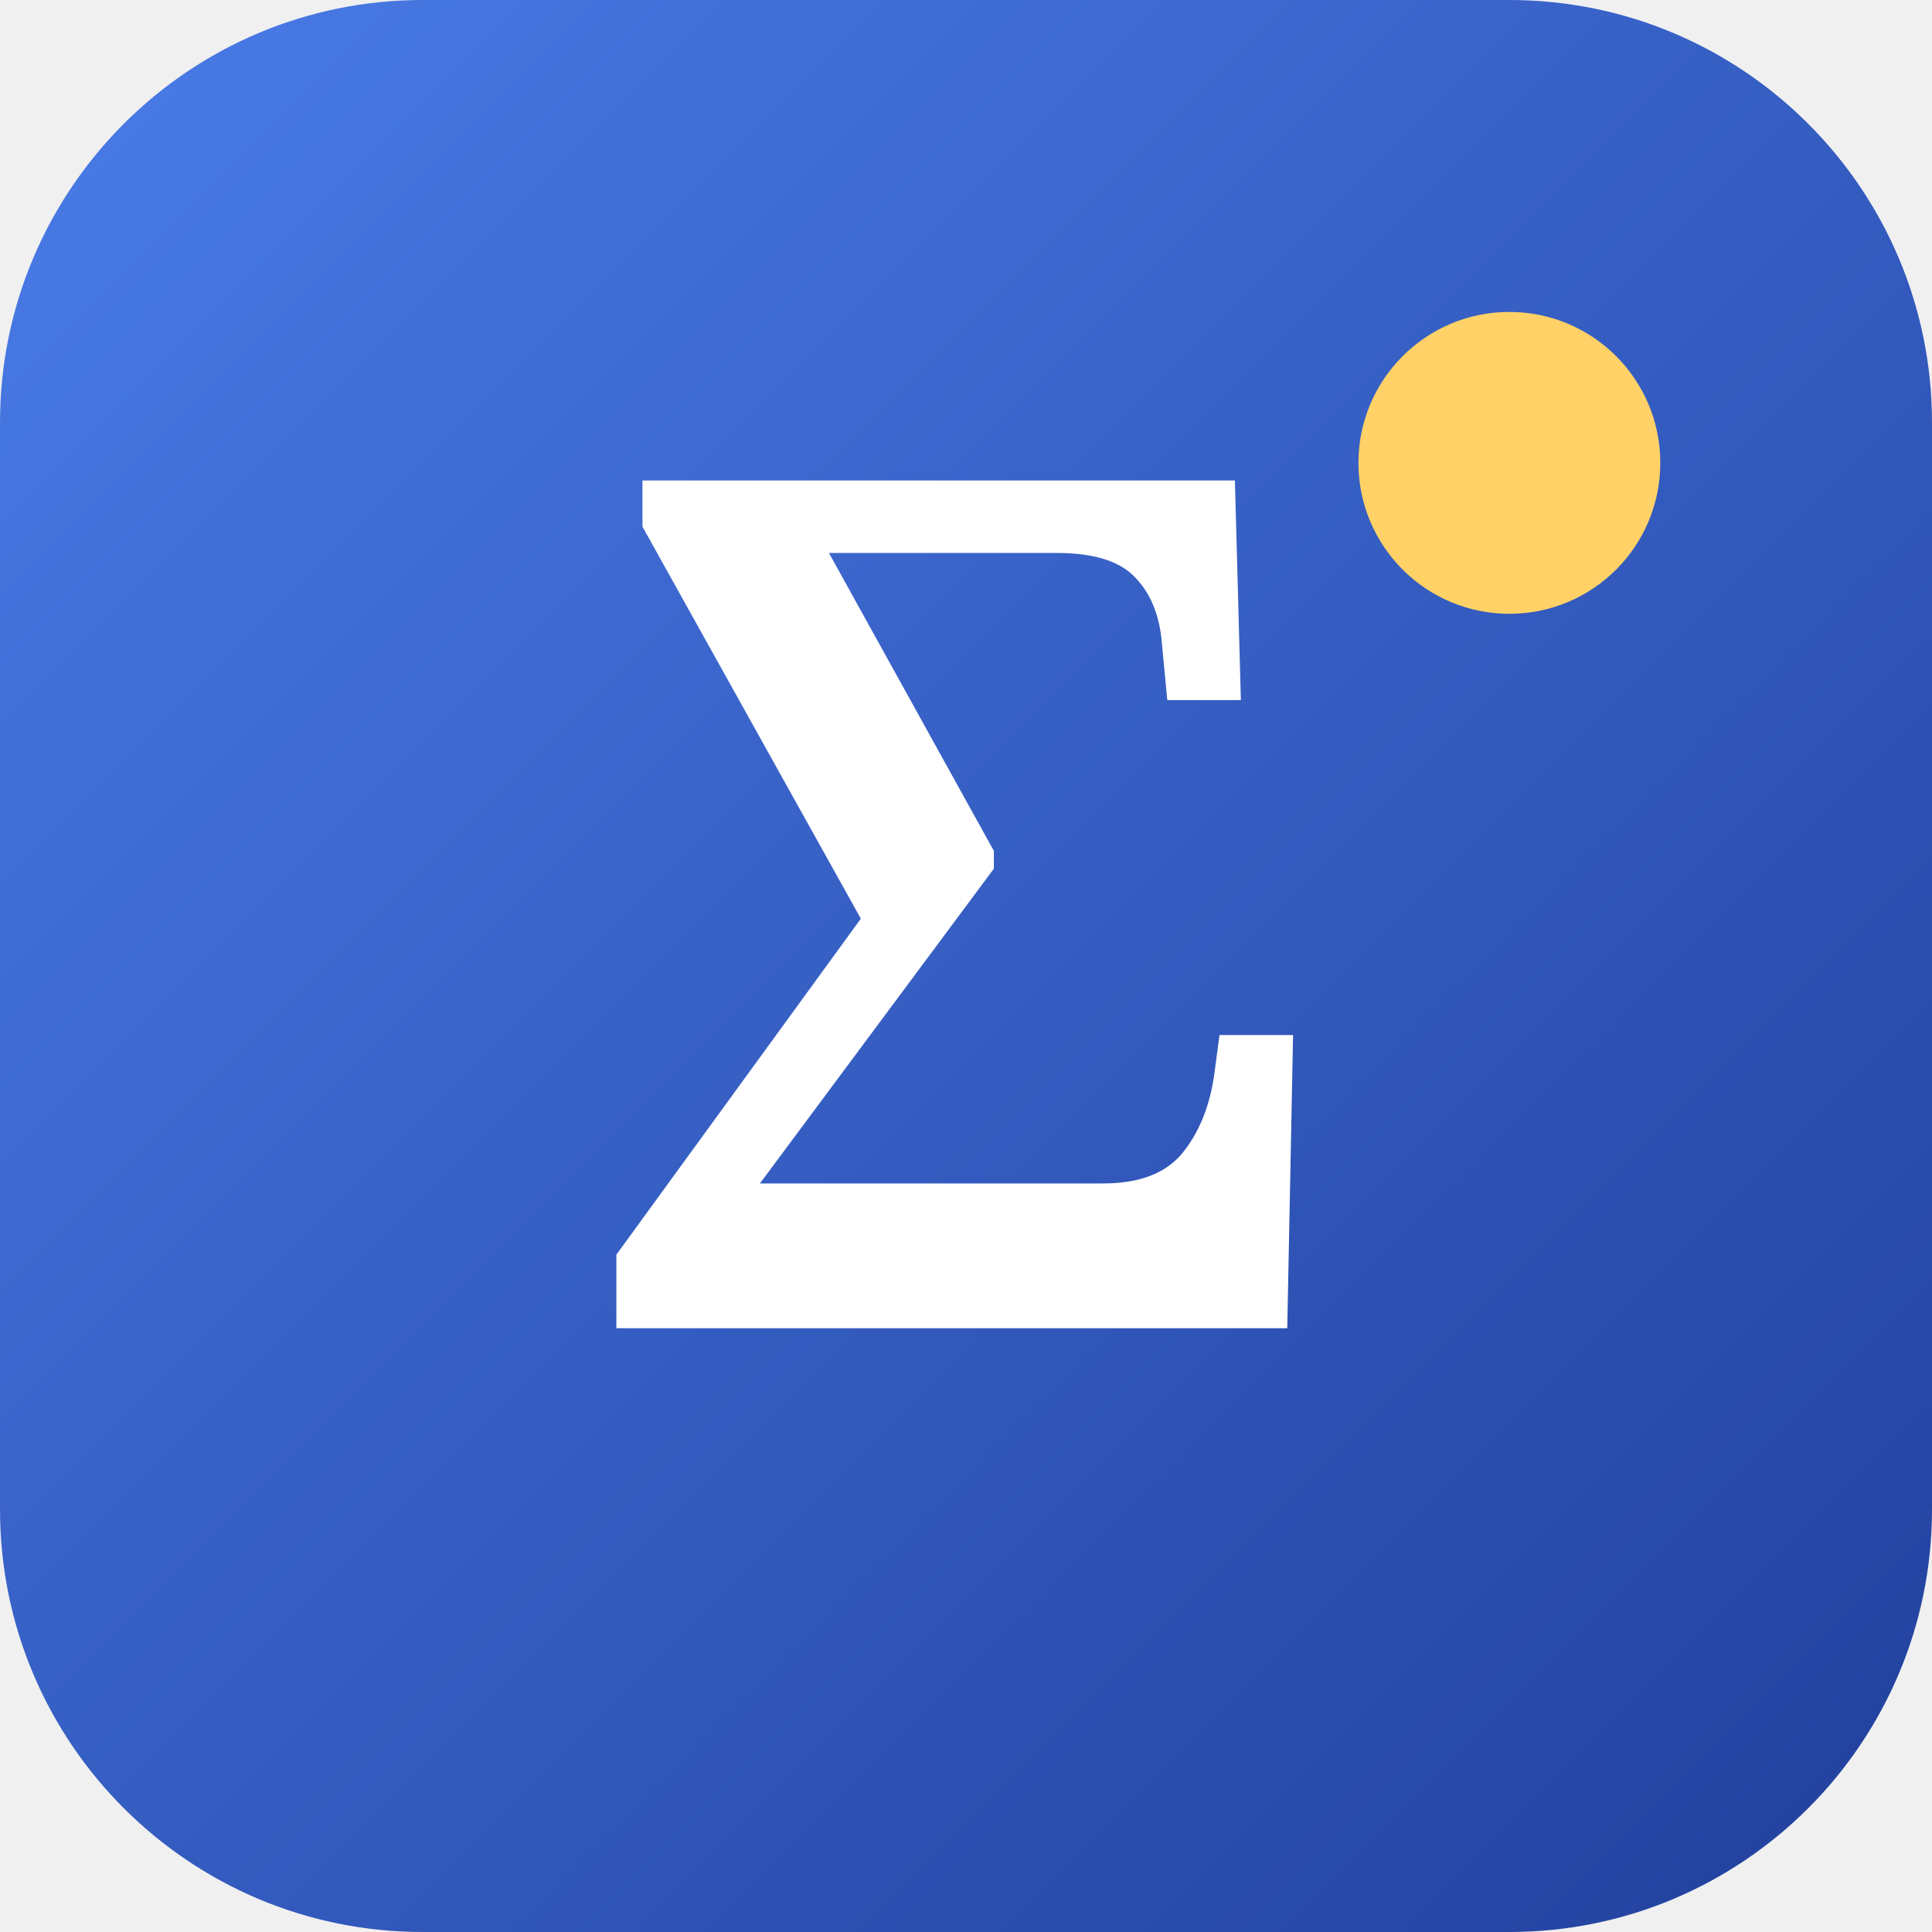
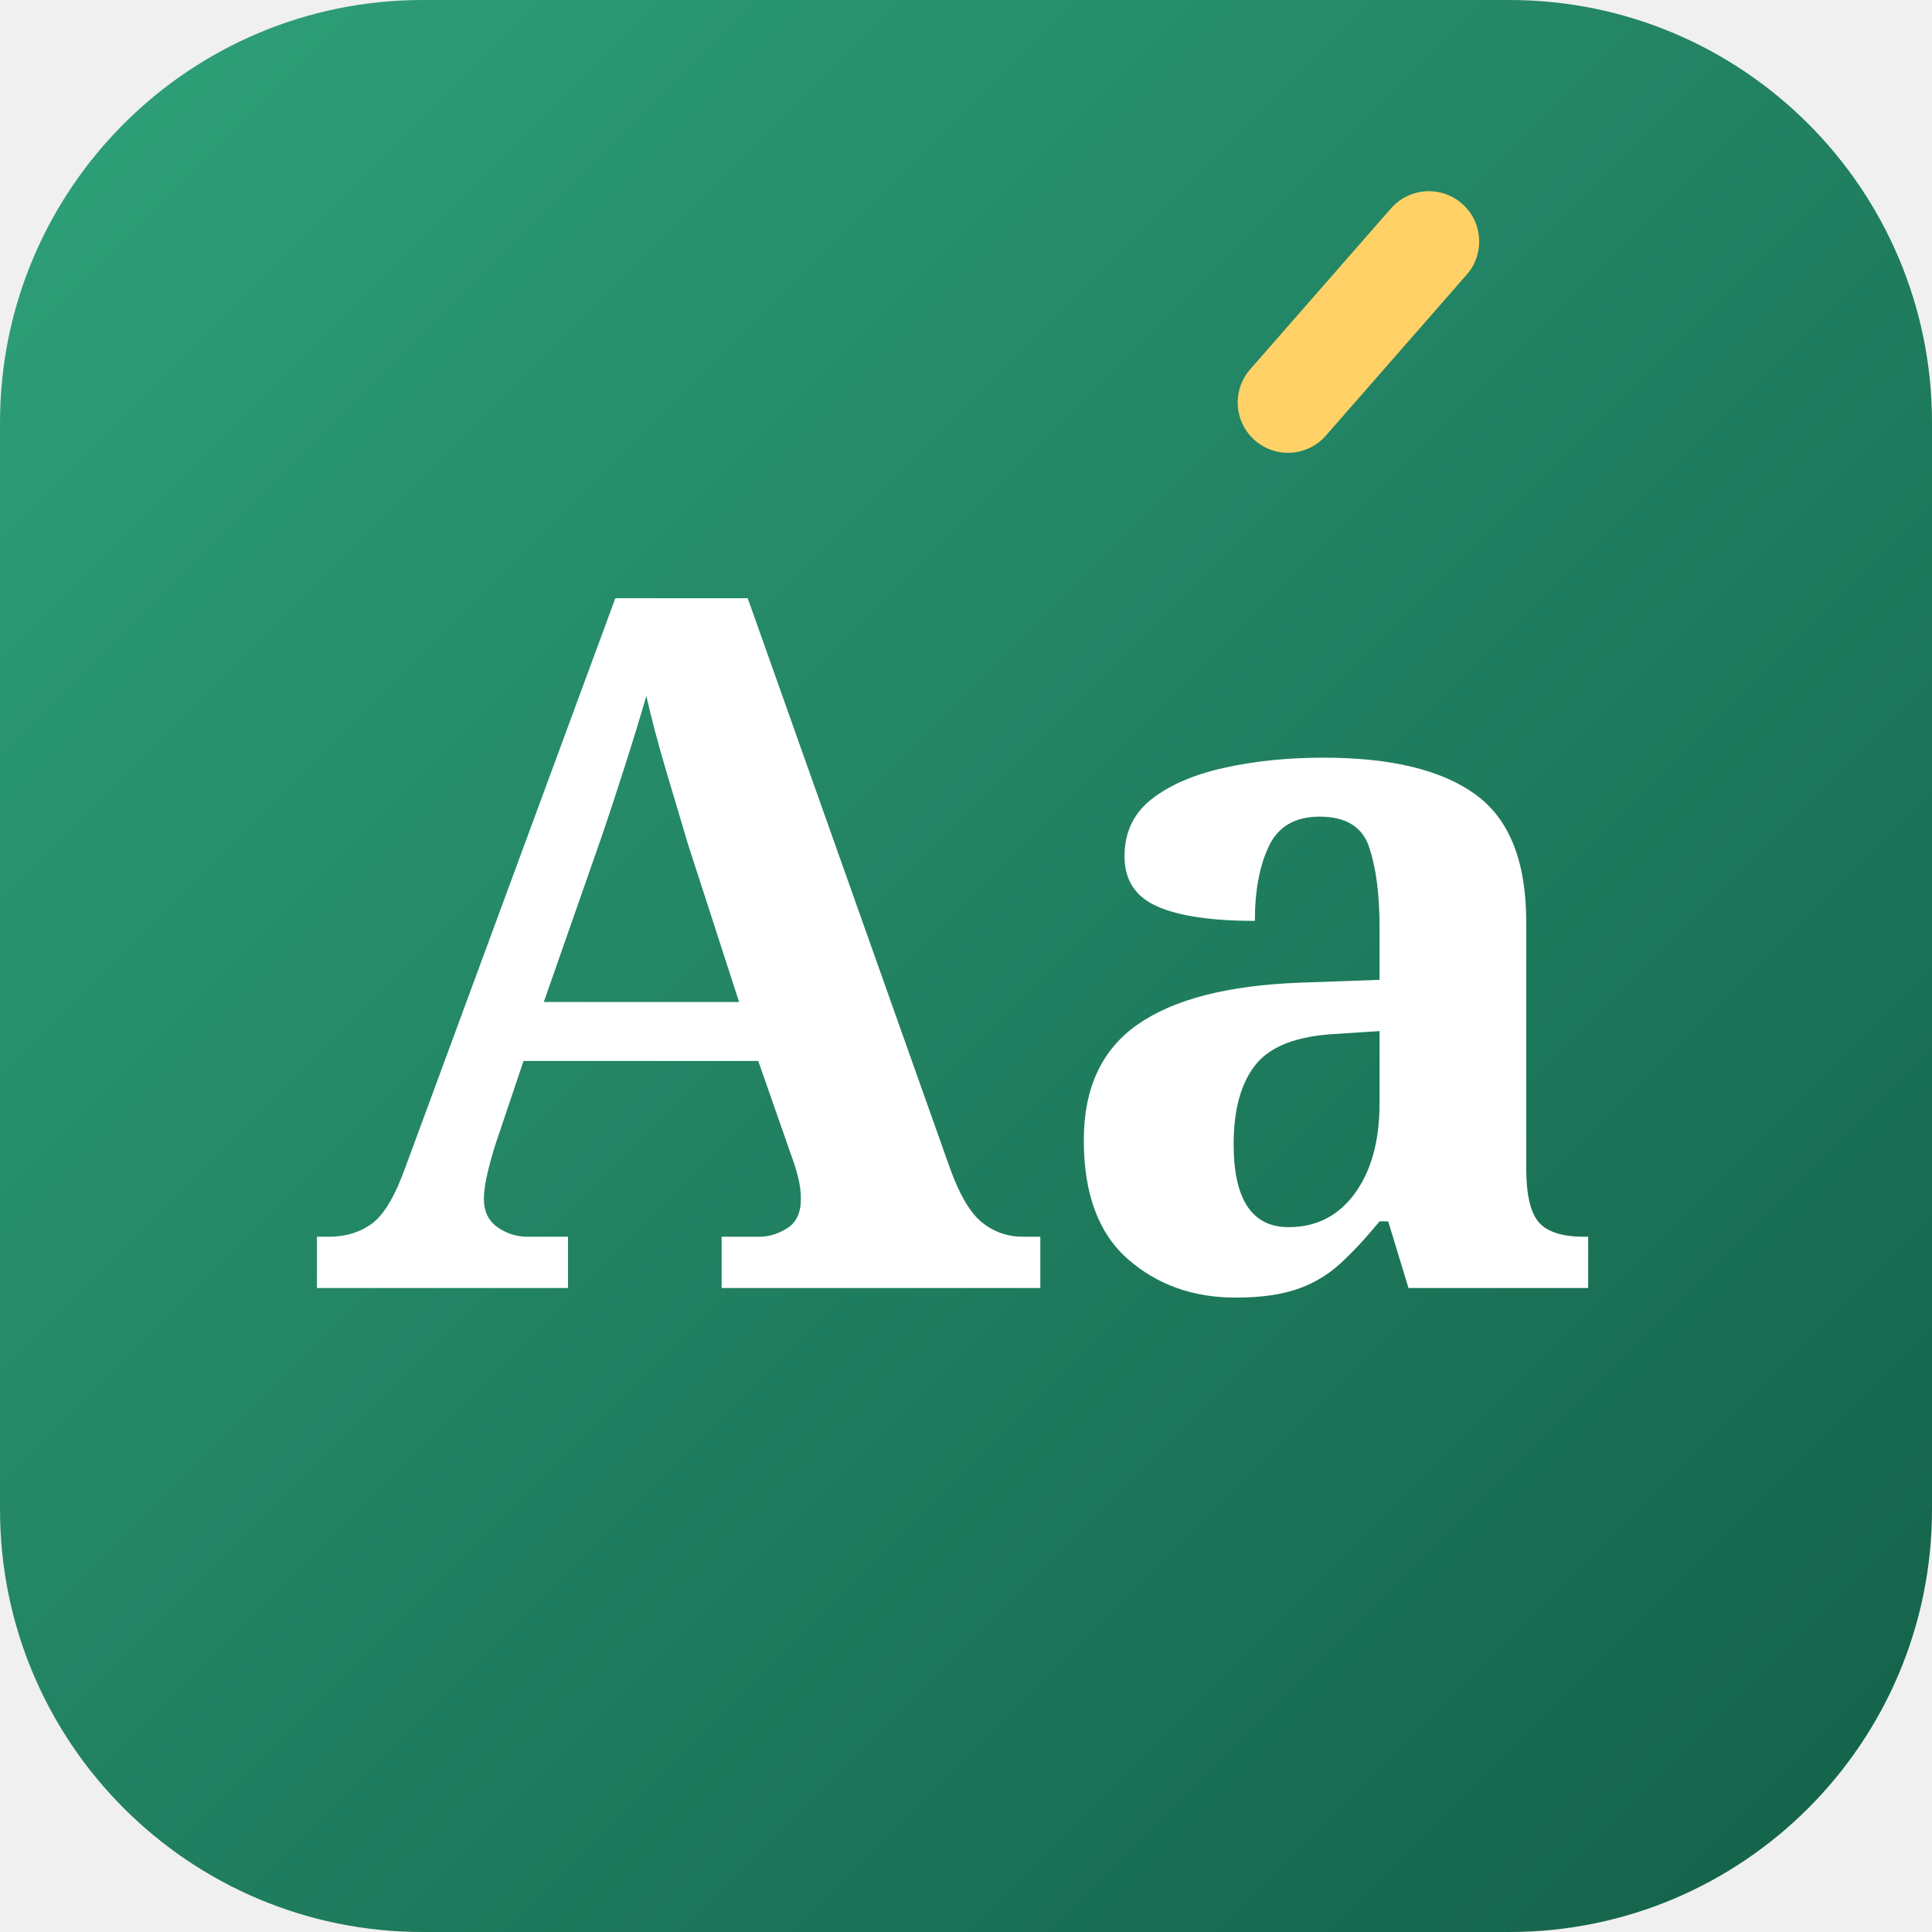
- <svg xmlns="http://www.w3.org/2000/svg" viewBox="0 0 192 192" role="img" aria-label="CT maths tutor">
+ <svg xmlns="http://www.w3.org/2000/svg" viewBox="0 0 192 192" role="img" aria-label="CT Russian tutor">
  <defs>
    <linearGradient id="g" x1="0" y1="0" x2="1" y2="1">
-       <stop offset="0" stop-color="#4a7ce8" />
-       <stop offset="1" stop-color="#213f9c" />
+       <stop offset="0" stop-color="#2fa27a" />
+       <stop offset="1" stop-color="#136049" />
    </linearGradient>
  </defs>
  <rect width="192" height="192" rx="42" fill="url(#g)" />
-   <text x="96" y="132" font-family="Georgia,serif" font-size="118" font-weight="700" text-anchor="middle" fill="#ffffff">Σ</text>
-   <circle cx="150" cy="46" r="15" fill="#ffd166" />
+   <text x="96" y="128" font-family="Georgia,serif" font-size="96" font-weight="700" text-anchor="middle" fill="#ffffff">Аа</text>
+   <path d="M128 40 l14 -16" stroke="#ffd166" stroke-width="10" stroke-linecap="round" />
</svg>
